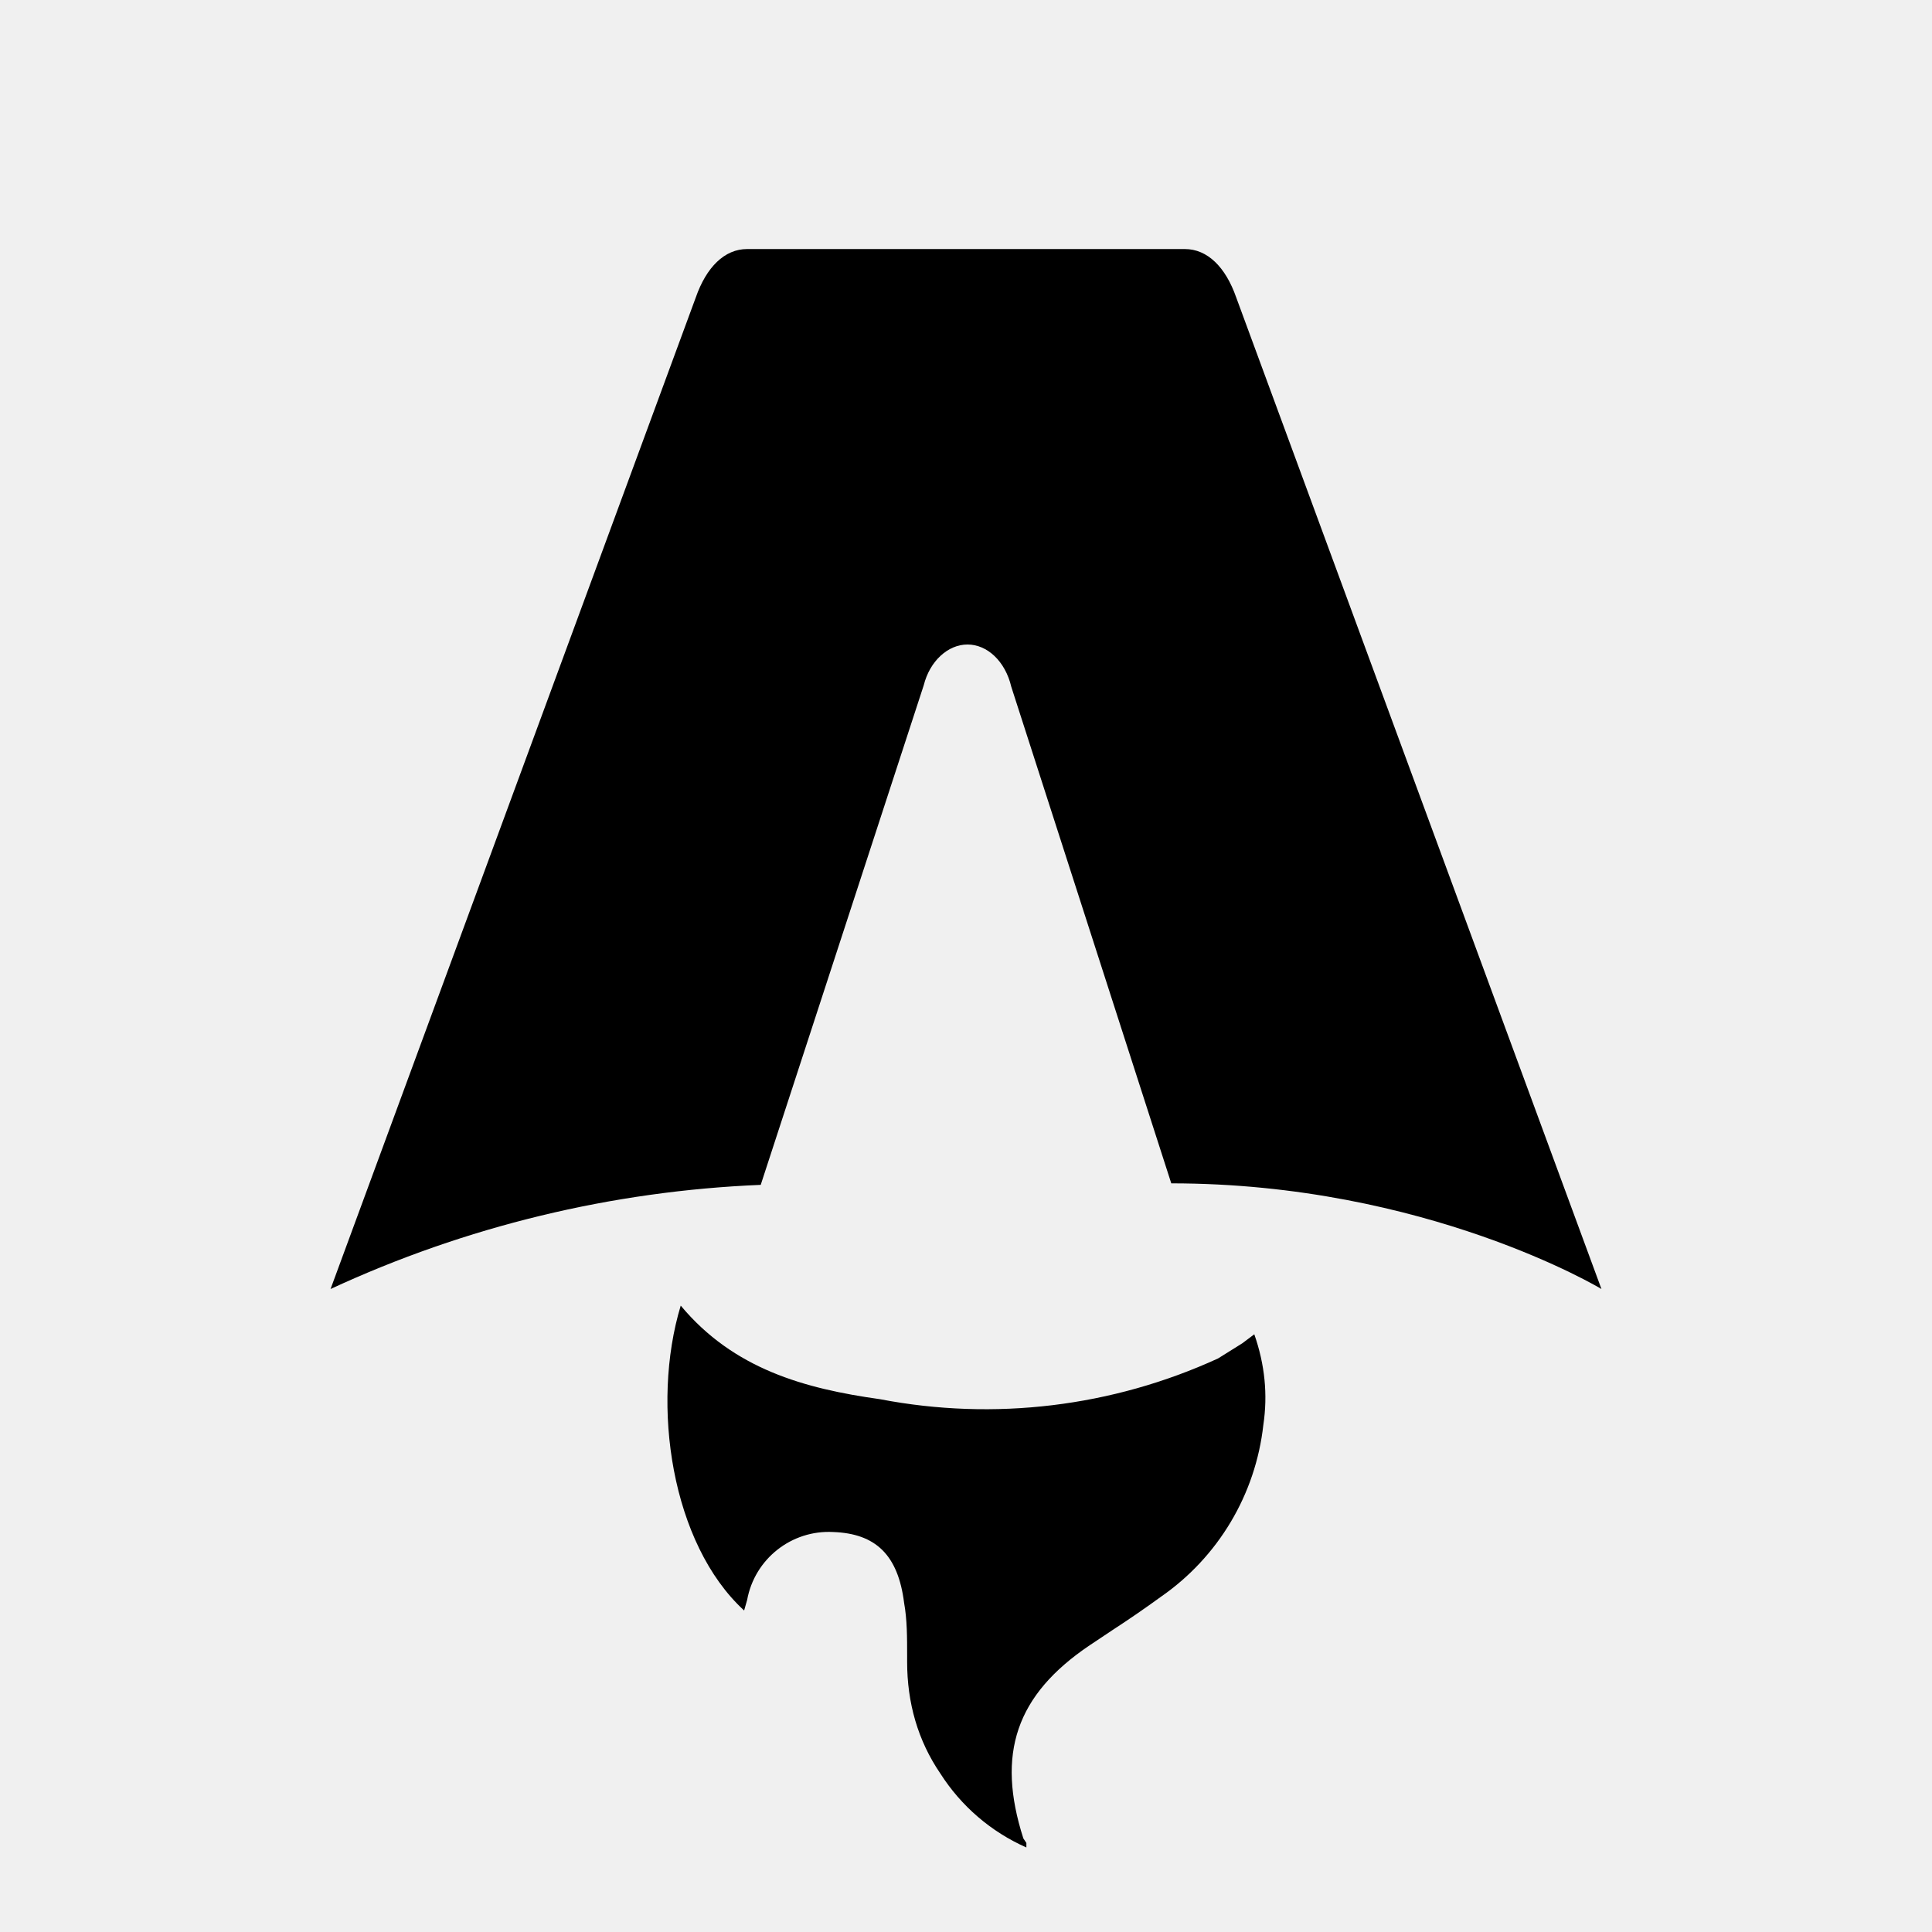
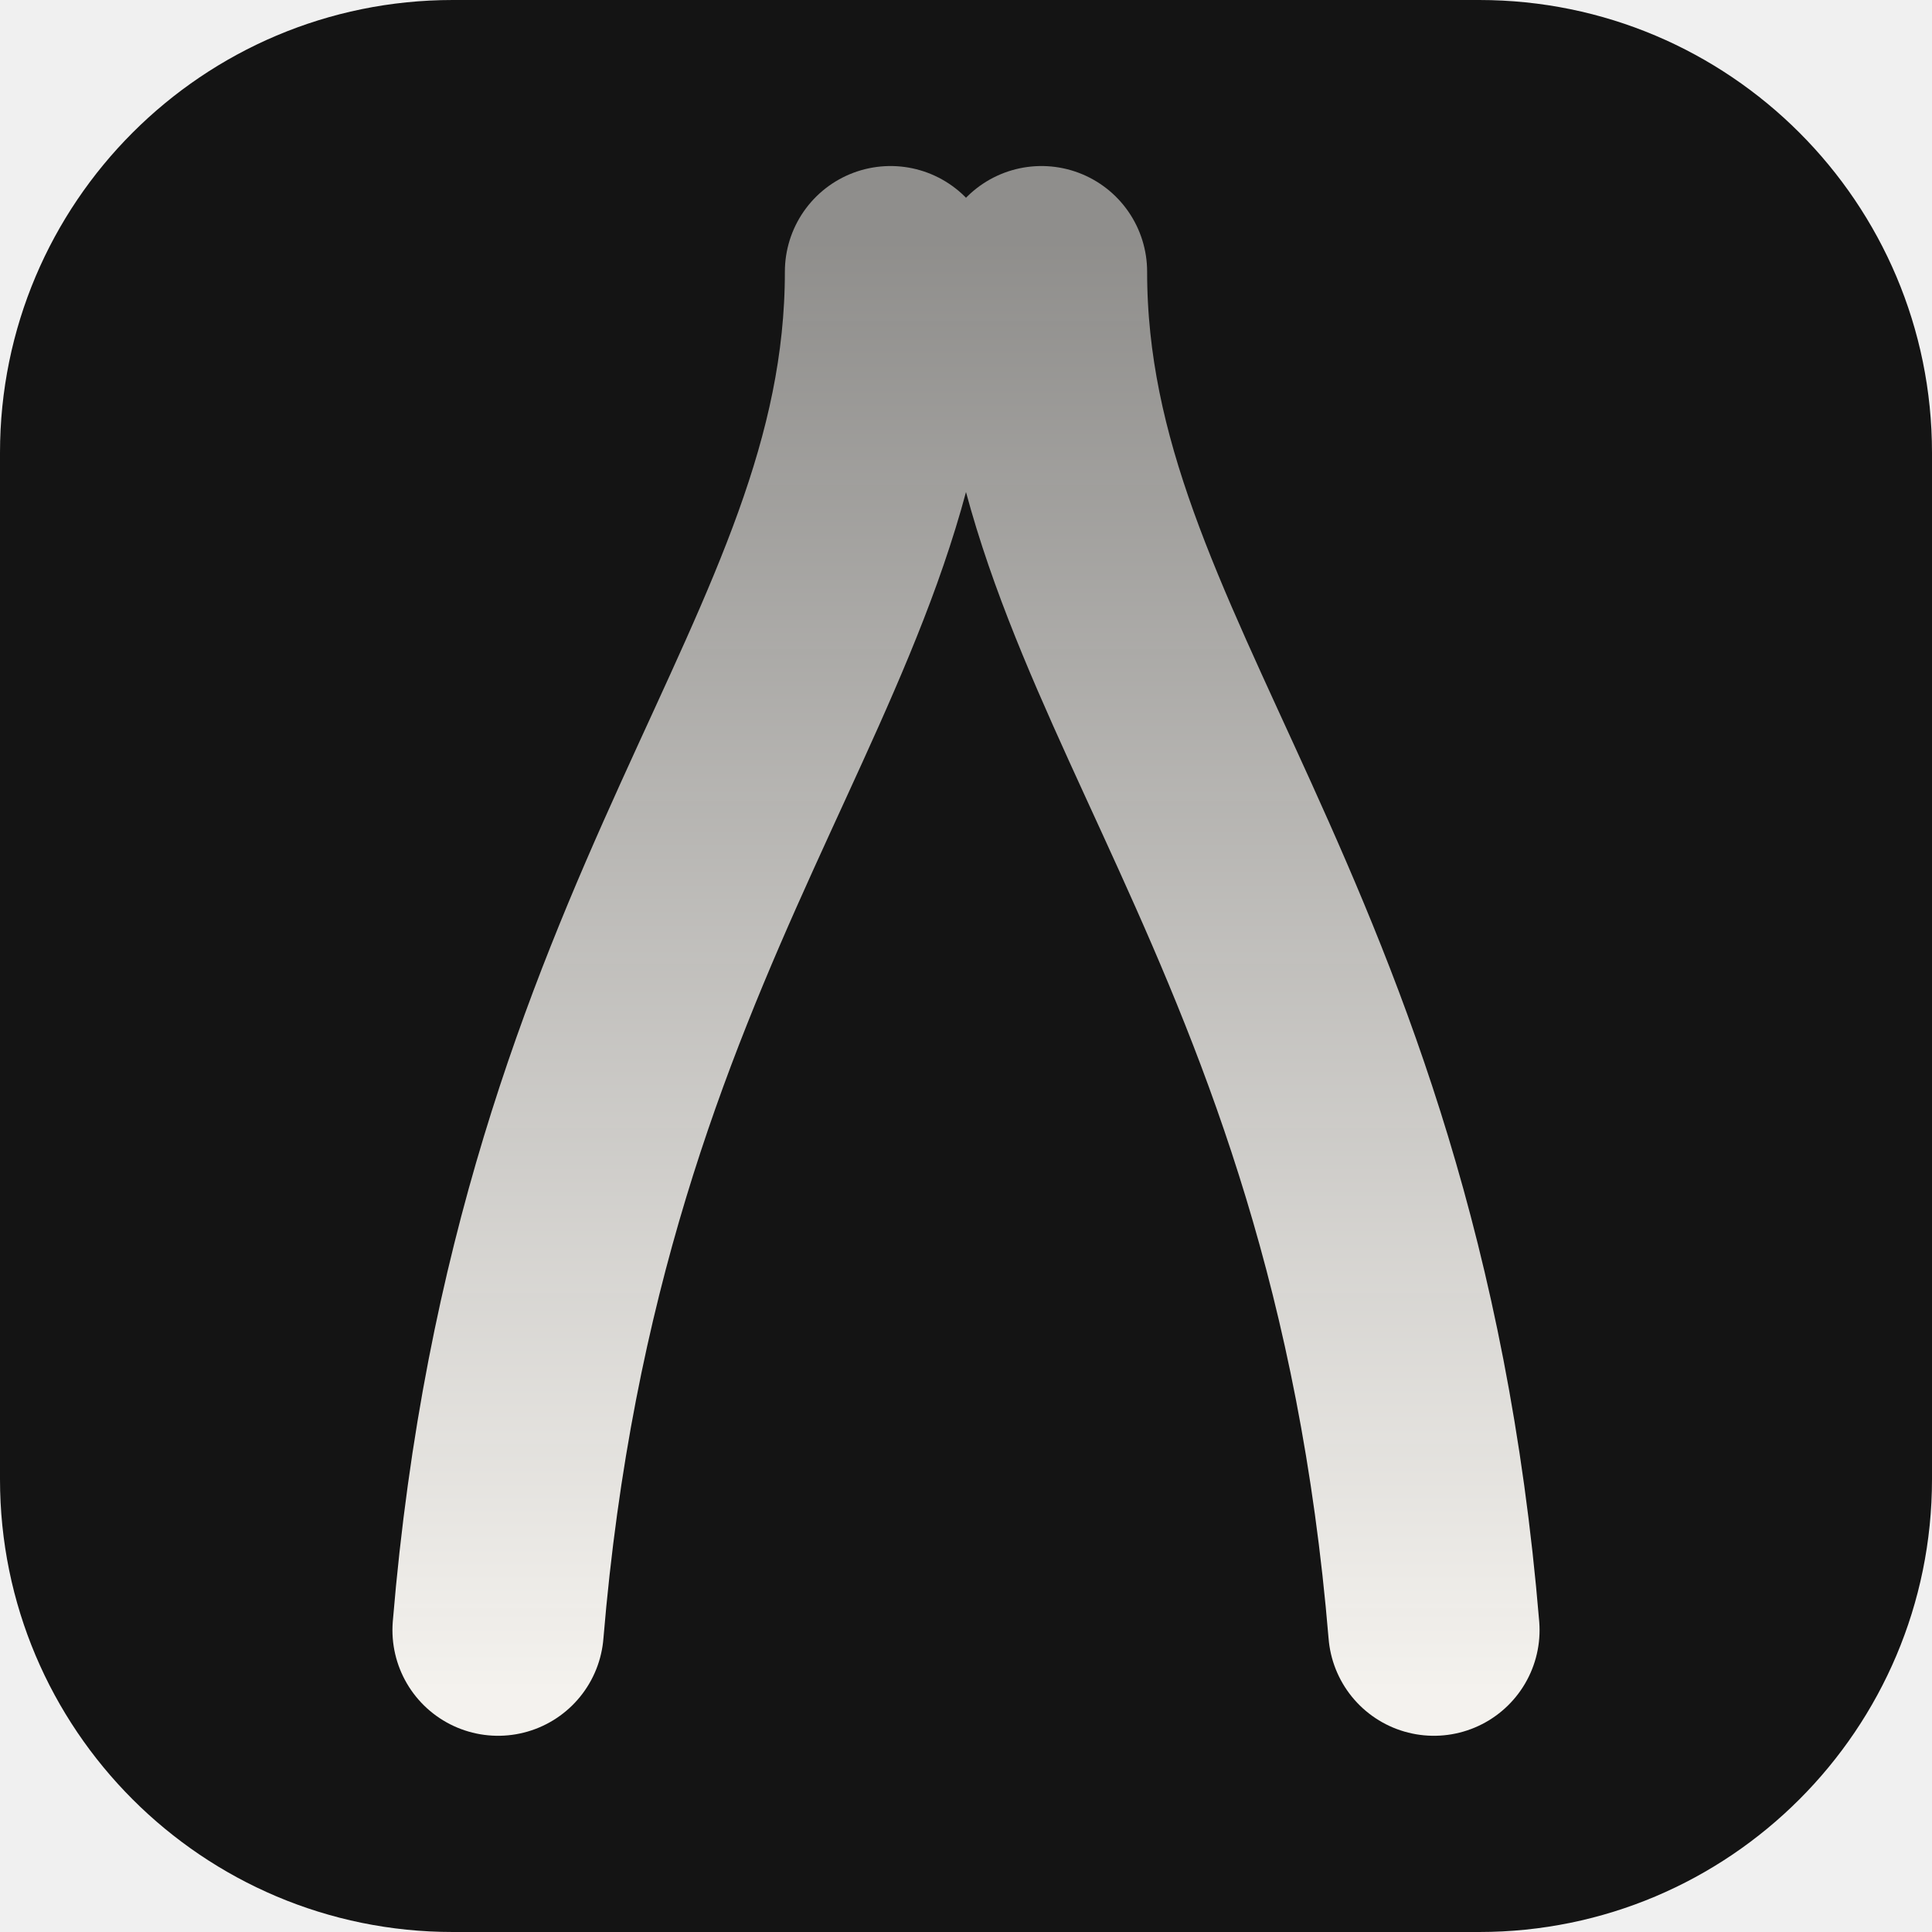
- <svg xmlns="http://www.w3.org/2000/svg" fill="none" viewBox="0 0 128 128">
-   <path d="M50.4 78.5a75.1 75.1 0 0 0-28.5 6.9l24.2-65.7c.7-2 1.9-3.2 3.4-3.2h29c1.5 0 2.7 1.2 3.4 3.2l24.2 65.7s-11.6-7-28.5-7L67 45.5c-.4-1.7-1.6-2.8-2.9-2.8-1.3 0-2.5 1.1-2.9 2.7L50.4 78.5Zm-1.1 28.2Zm-4.2-20.2c-2 6.6-.6 15.8 4.2 20.2a17.5 17.5 0 0 1 .2-.7 5.5 5.5 0 0 1 5.7-4.5c2.8.1 4.3 1.5 4.7 4.7.2 1.1.2 2.3.2 3.5v.4c0 2.7.7 5.2 2.2 7.4a13 13 0 0 0 5.7 4.9v-.3l-.2-.3c-1.8-5.6-.5-9.5 4.4-12.8l1.5-1a73 73 0 0 0 3.2-2.2 16 16 0 0 0 6.8-11.4c.3-2 .1-4-.6-6l-.8.6-1.6 1a37 37 0 0 1-22.4 2.7c-5-.7-9.7-2-13.2-6.2Z" />
-   <style>
-         path { fill: #000; }
-         @media (prefers-color-scheme: dark) {
-             path { fill: #FFF; }
-         }
-     </style>
+ <svg xmlns="http://www.w3.org/2000/svg" viewBox="0 0 64 64" fill="none">
+   <defs>
+     <linearGradient id="track" x1="0" y1="8" x2="0" y2="56" gradientUnits="userSpaceOnUse">
+       <stop offset="0" stop-color="#F4F2EE" stop-opacity="0.55" />
+       <stop offset="1" stop-color="#F4F2EE" />
+     </linearGradient>
+   </defs>
+   <rect width="64" height="64" rx="15" fill="#141414" />
+   <path d="M29.5 9c0 13-11 21-13 45M34.5 9c0 13 11 21 13 45" stroke="url(#track)" stroke-width="7" stroke-linecap="round" />
</svg>
